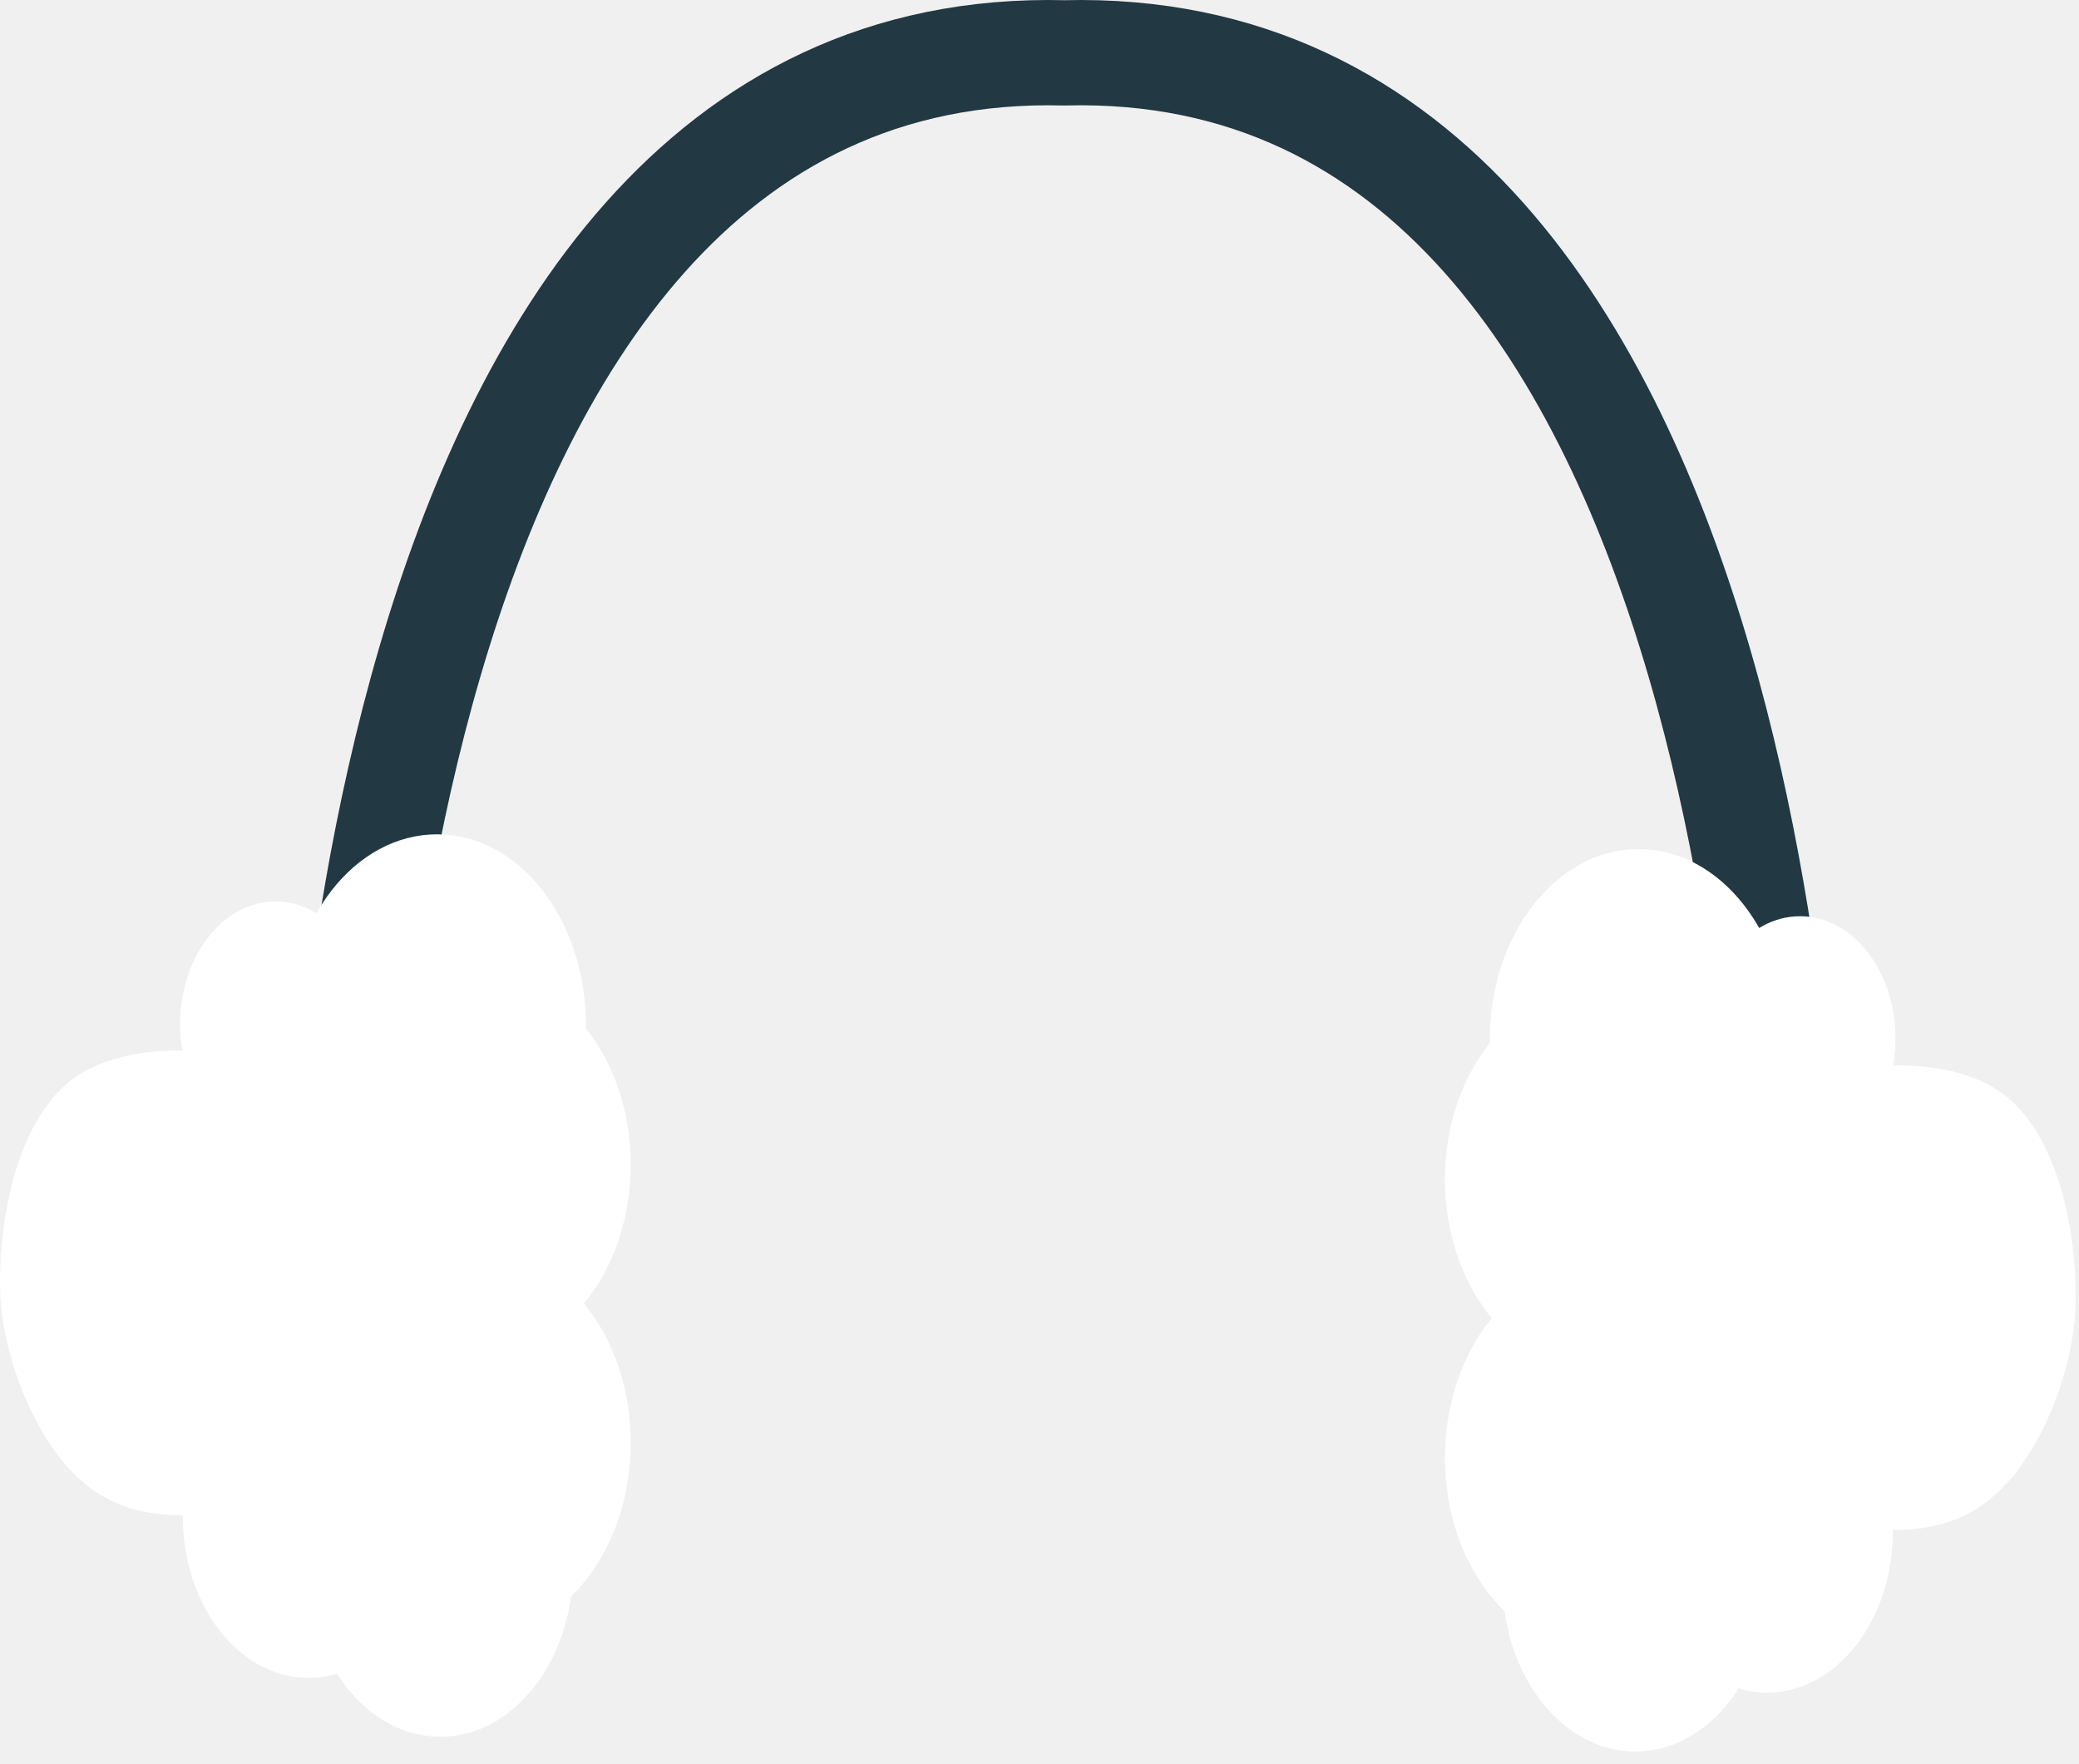
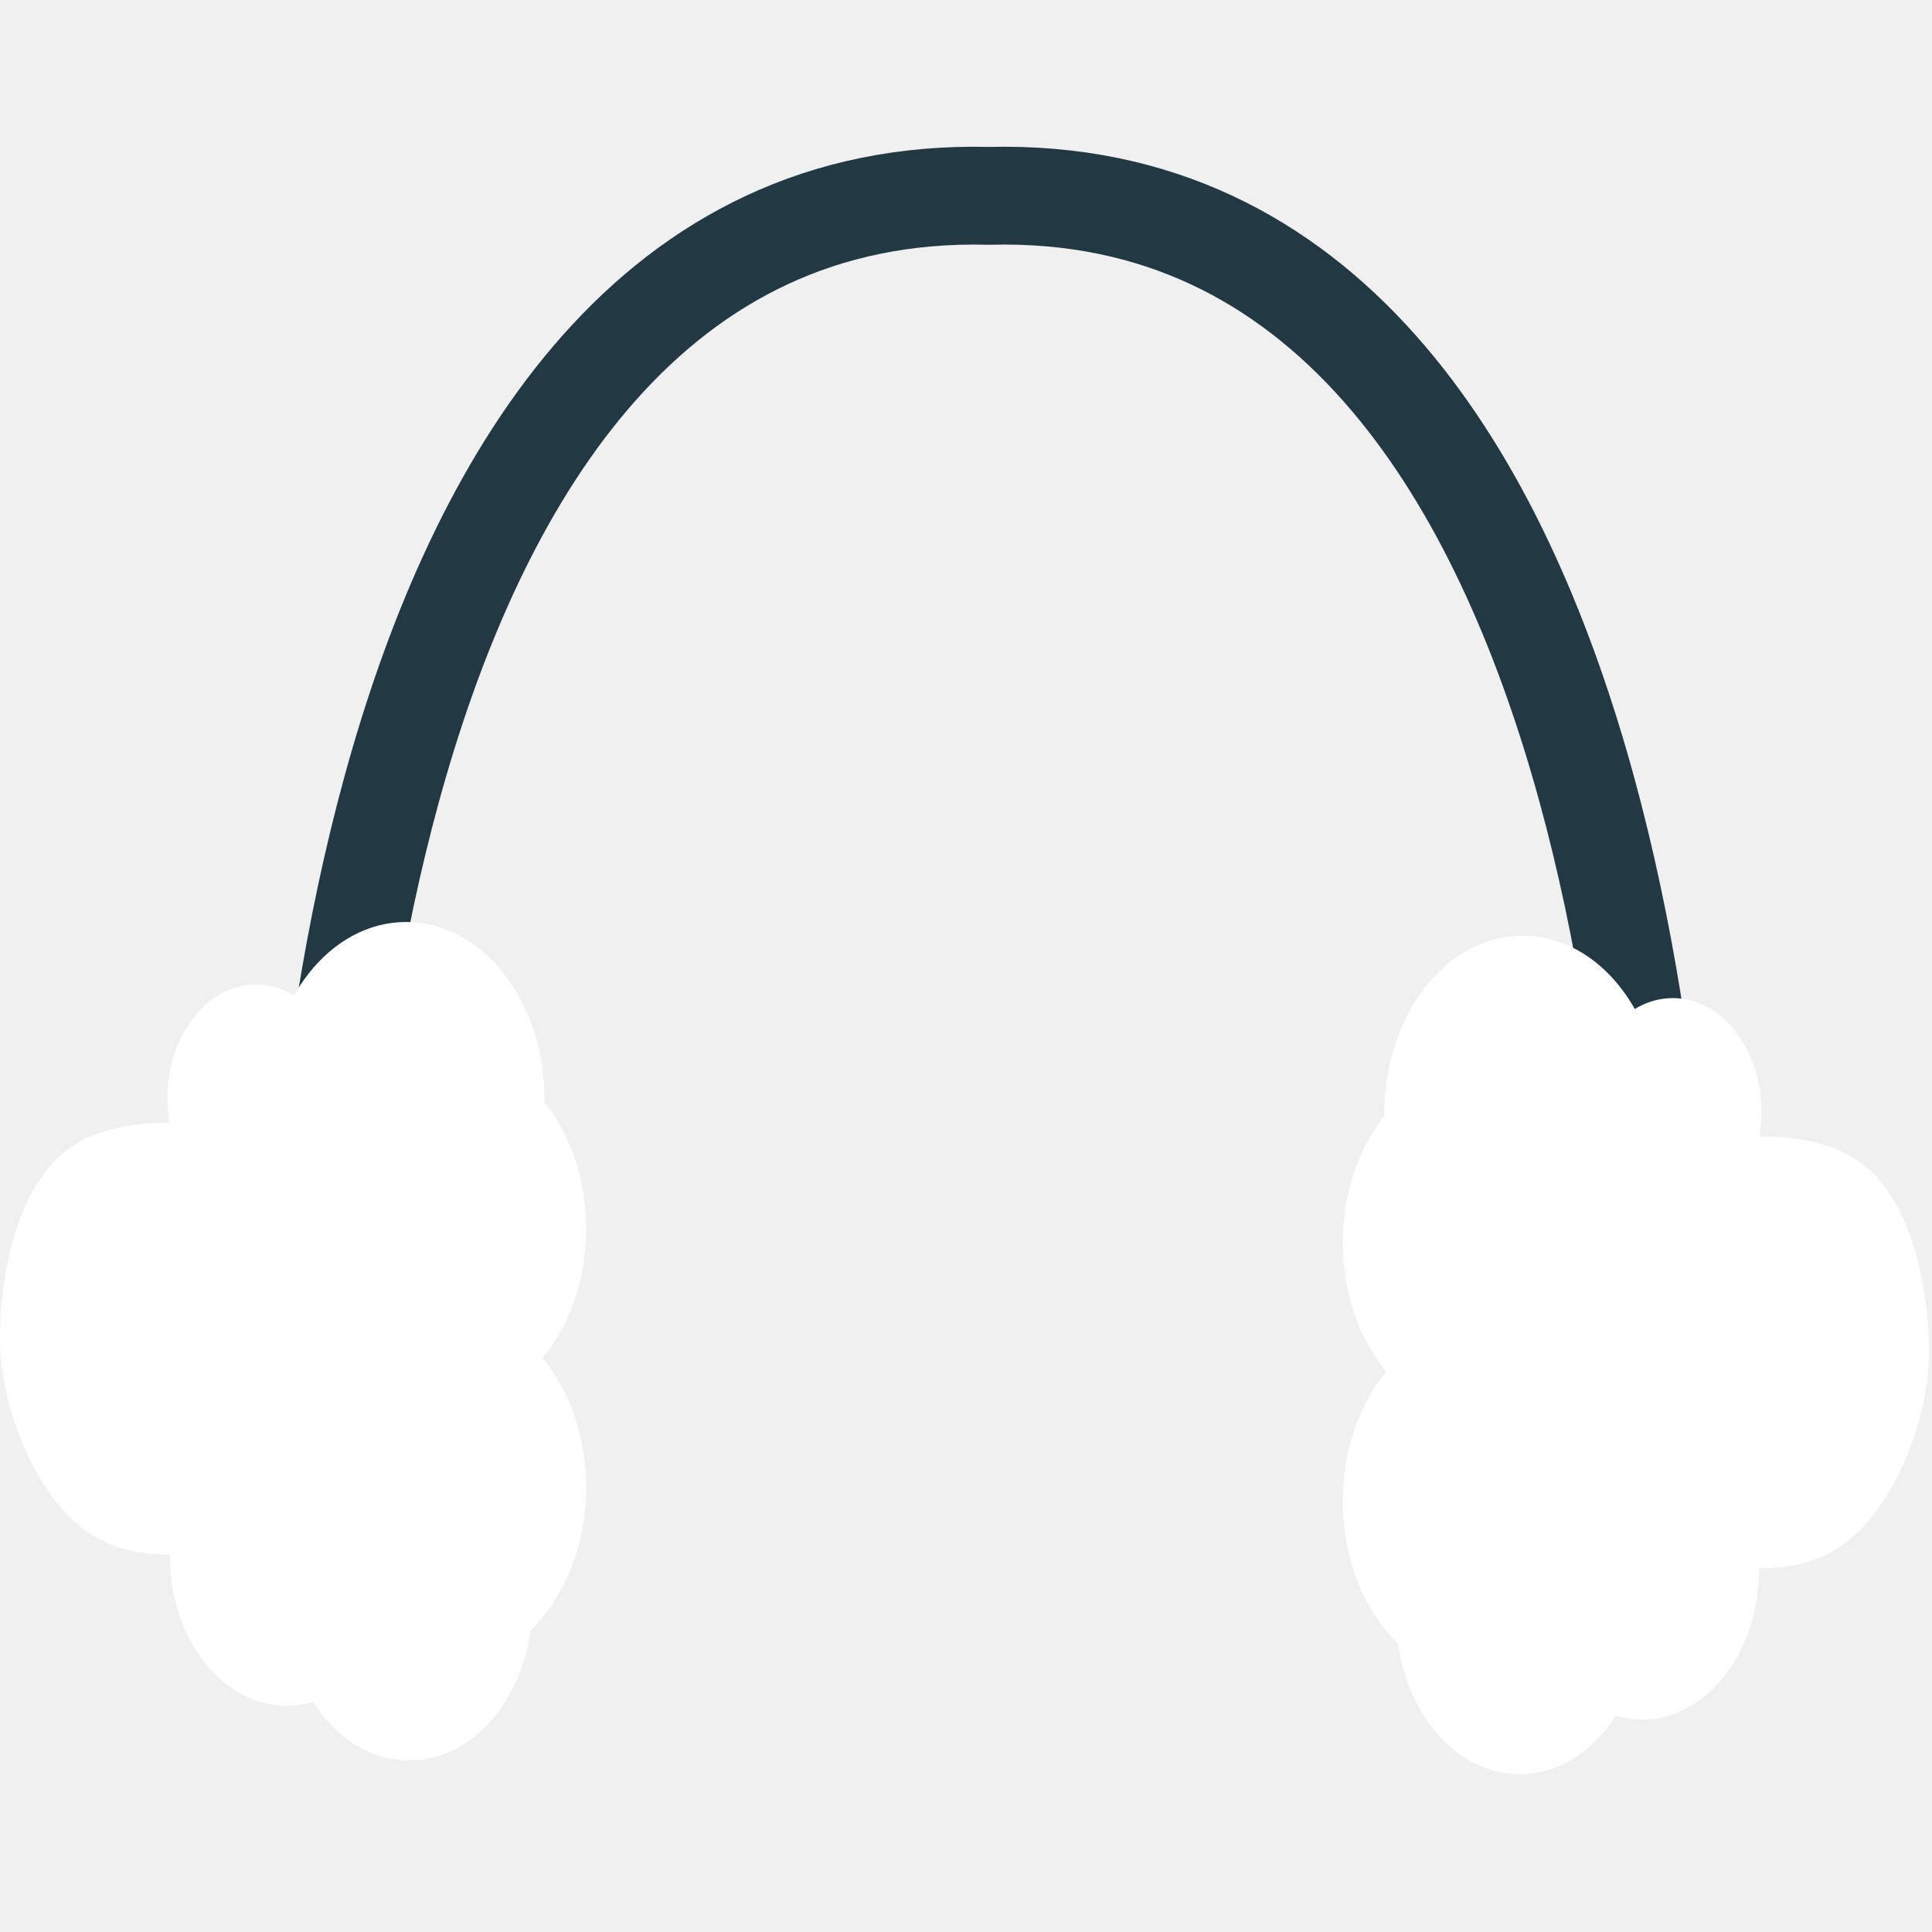
- <svg xmlns="http://www.w3.org/2000/svg" width="158px" height="134px" viewBox="0 0 158 134" version="1.1">
+ <svg xmlns="http://www.w3.org/2000/svg" width="100px" height="100px" viewBox="0 0 158 134" version="1.1">
  <defs />
  <g id="Page-1" stroke="none" stroke-width="1" fill="none" fill-rule="evenodd">
    <g id="Headphones" transform="translate(-118, -115)">
      <g id="headphones" transform="translate(117, 119)">
        <path id="Path-44" stroke="#979797" d="" />
        <path d="M26.773,93.664 C26.773,93.664 26.773,-1.395 81.898,0.016 C137.022,-1.395 137.022,93.664 137.022,93.664" id="Path-66" stroke="#223843" stroke-width="8" />
        <g id="Group-Copy" transform="translate(24.96528, 93.688) scale(-1, 1) rotate(-270) translate(-24.96528, -93.688) translate(-9.322425, 69.7201)" fill="#FFFFFF">
          <ellipse id="Oval-1" cx="14.491" cy="33.219" rx="14.491" ry="11.313" />
          <ellipse id="Oval-1" cx="14.39" cy="20.947" rx="9.287" ry="7.251" />
          <ellipse id="Oval-1" cx="28.369" cy="31.016" rx="14.491" ry="11.313" />
          <ellipse id="Oval-1" cx="25.103" cy="36.623" rx="14.491" ry="11.313" />
          <path d="M34.082,27.571 C43.834,27.571 51.74,21.399 51.74,13.785 C51.74,9.841 50.424,6.79 47.023,4.278 C43.859,1.94 38.782,0 34.082,0 C28.721,0 22.97,1.333 19.732,4.278 C17.08,6.689 16.425,10.358 16.425,13.785 C16.425,21.399 24.331,27.571 34.082,27.571 Z" id="Oval-1" />
          <ellipse id="Oval-1" cx="46.253" cy="36.523" rx="14.619" ry="11.413" />
          <ellipse id="Oval-1-Copy" cx="55.641" cy="33.462" rx="12.935" ry="10.099" />
          <ellipse id="Oval-1" cx="51.849" cy="23.464" rx="12.255" ry="9.568" />
        </g>
        <g id="Group-Copy-2" transform="translate(134.7809, 94.80869) rotate(-270) translate(-134.7809, -94.80869) translate(100.4932, 70.84079)" fill="#FFFFFF">
          <ellipse id="Oval-1" cx="14.491" cy="33.219" rx="14.491" ry="11.313" />
          <ellipse id="Oval-1" cx="14.39" cy="20.947" rx="9.287" ry="7.251" />
          <ellipse id="Oval-1" cx="28.369" cy="31.016" rx="14.491" ry="11.313" />
          <ellipse id="Oval-1" cx="25.103" cy="36.623" rx="14.491" ry="11.313" />
          <path d="M34.082,27.571 C43.834,27.571 51.74,21.399 51.74,13.785 C51.74,9.841 50.424,6.79 47.023,4.278 C43.859,1.94 38.782,0 34.082,0 C28.721,0 22.97,1.333 19.732,4.278 C17.08,6.689 16.425,10.358 16.425,13.785 C16.425,21.399 24.331,27.571 34.082,27.571 Z" id="Oval-1" />
          <ellipse id="Oval-1" cx="46.253" cy="36.523" rx="14.619" ry="11.413" />
          <ellipse id="Oval-1-Copy" cx="55.641" cy="33.462" rx="12.935" ry="10.099" />
          <ellipse id="Oval-1" cx="51.849" cy="23.464" rx="12.255" ry="9.568" />
        </g>
      </g>
    </g>
  </g>
</svg>
